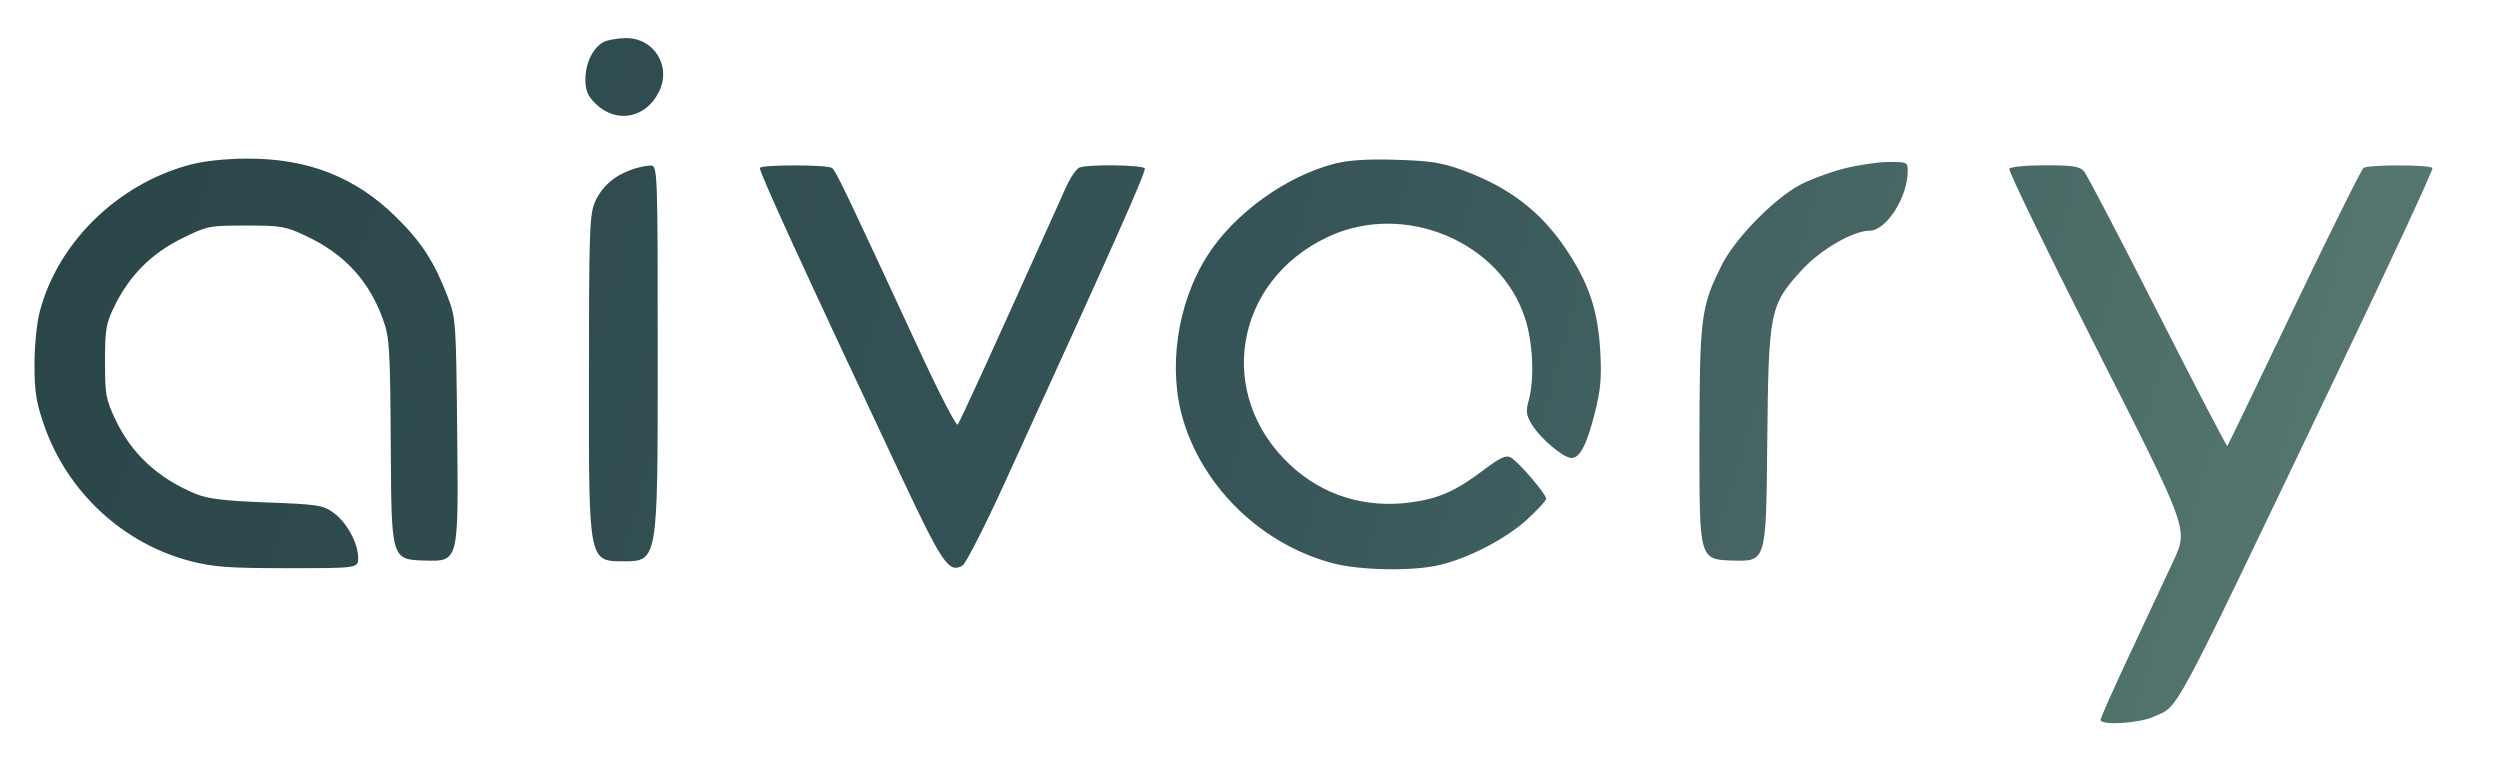
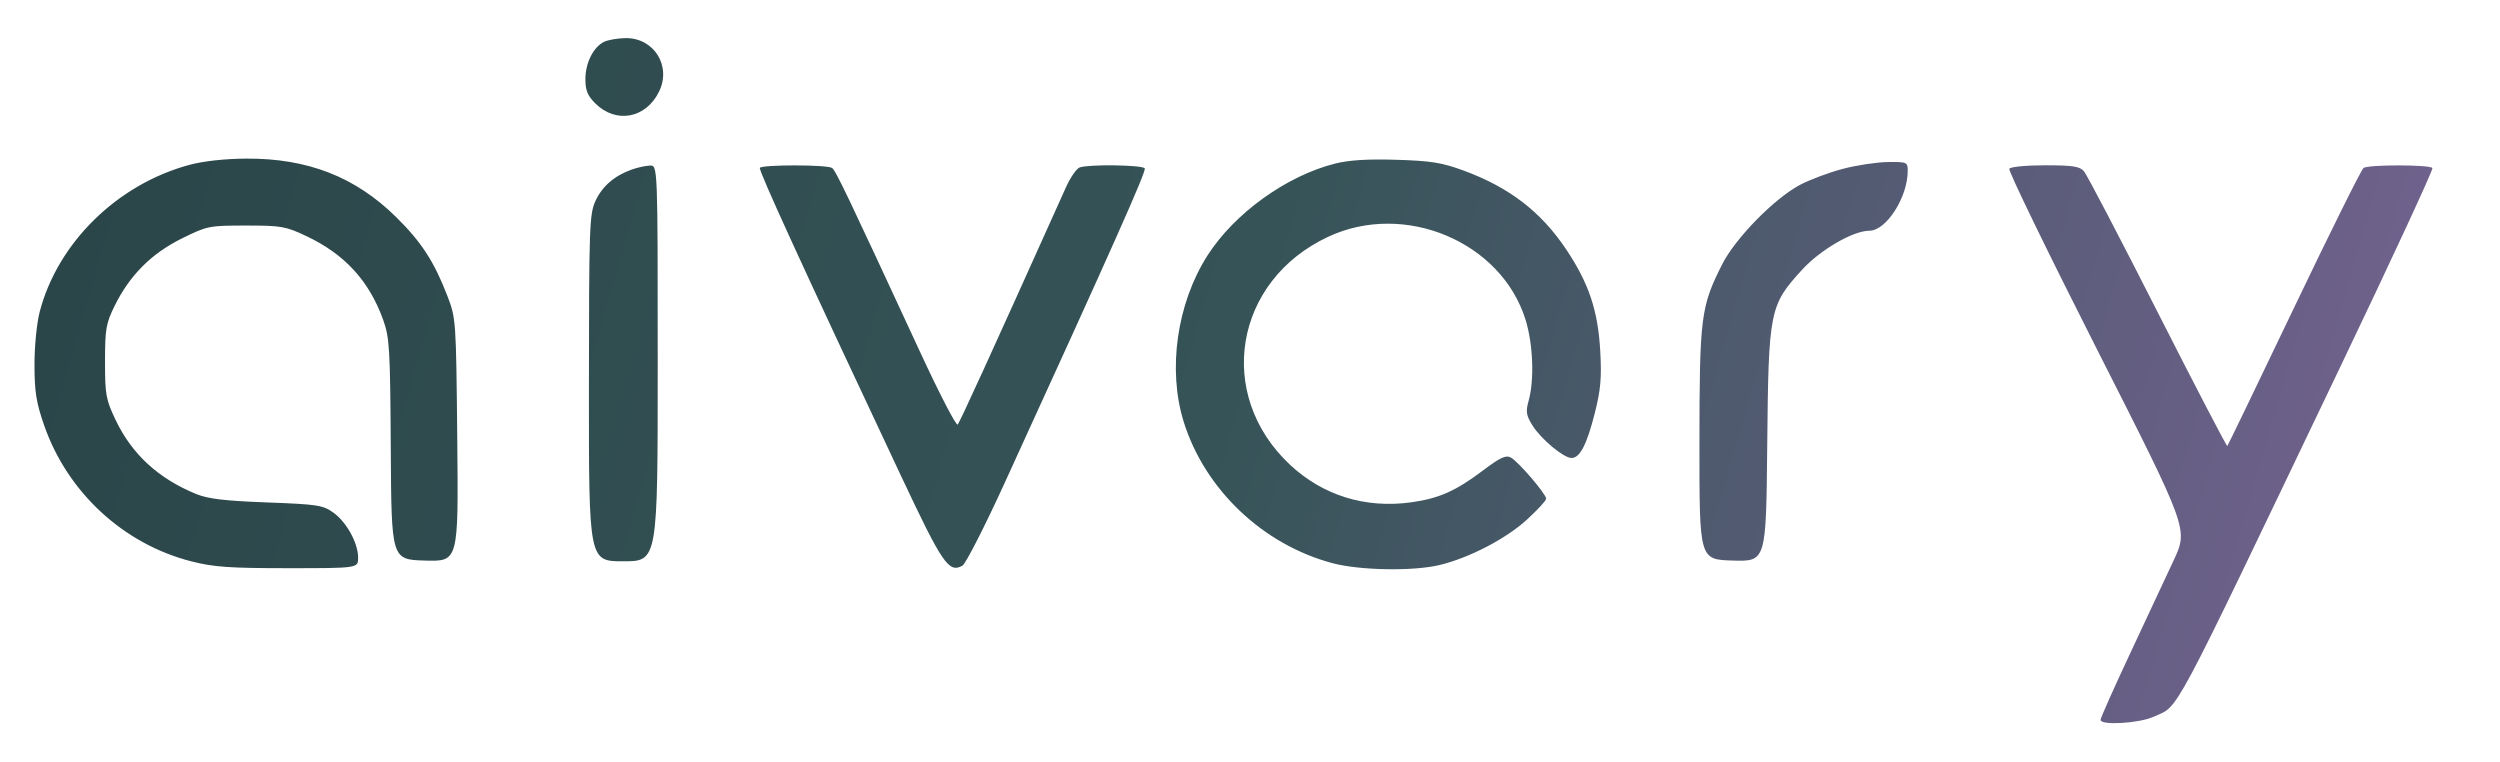
<svg xmlns="http://www.w3.org/2000/svg" width="726" height="221" viewBox="290 30 726 221" version="1.1" fill="url(#aivory-wordmark-gradient)" fill-rule="evenodd">
  <defs>
    <linearGradient id="aivory-wordmark-gradient" x1="300" y1="40" x2="998" y2="241" gradientUnits="userSpaceOnUse">
      <stop offset="0" stop-color="#2a4548" />
      <stop offset="0.5" stop-color="#365458" />
-       <stop offset="1" stop-color="#5a7b72" />
+       <stop offset="1" stop-color="#776393" />
    </linearGradient>
  </defs>
  <path d="M 465.420 42.145 C 462.315 43.651, 460 48.280, 460 52.981 C 460 56.235, 460.627 57.781, 462.850 60.003 C 468.852 66.006, 477.544 64.421, 481.379 56.624 C 485.057 49.147, 479.901 40.931, 471.615 41.068 C 469.352 41.105, 466.564 41.589, 465.420 42.145  M 344.995 77.877 C 324.035 83.537, 306.749 100.508, 301.528 120.552 C 300.667 123.860, 300.006 130.582, 300.013 135.960 C 300.024 143.797, 300.525 146.931, 302.818 153.517 C 309.583 172.951, 325.818 187.966, 345.511 193.003 C 352.060 194.678, 356.603 195, 373.660 195 C 394 195, 394 195, 394 191.960 C 394 187.695, 390.640 181.593, 386.773 178.834 C 383.777 176.698, 382.143 176.450, 367.500 175.905 C 355.335 175.452, 350.421 174.870, 347 173.475 C 336.045 169.008, 328.328 161.927, 323.597 152 C 320.744 146.011, 320.500 144.674, 320.500 135 C 320.500 125.528, 320.774 123.942, 323.295 118.808 C 327.626 109.988, 333.982 103.613, 342.775 99.266 C 350.195 95.598, 350.681 95.500, 361.447 95.500 C 371.736 95.500, 372.953 95.714, 379.047 98.603 C 390.115 103.847, 397.195 111.573, 401.251 122.832 C 403.129 128.043, 403.308 131.078, 403.483 160.500 C 403.674 192.500, 403.674 192.500, 413.406 192.787 C 423.138 193.074, 423.138 193.074, 422.791 157.787 C 422.447 122.753, 422.427 122.453, 419.894 115.880 C 416.068 105.953, 412.372 100.270, 405.034 93.034 C 393.203 81.366, 379.327 75.953, 361.520 76.060 C 355.279 76.098, 349.047 76.783, 344.995 77.877  M 677.656 77.517 C 663.563 81.084, 648.481 91.952, 640.666 104.172 C 631.773 118.077, 629.018 137.332, 633.751 152.500 C 639.887 172.162, 656.755 188.176, 677 193.558 C 684.898 195.657, 700.329 195.924, 708 194.094 C 716.602 192.041, 727.309 186.484, 733.417 180.902 C 736.488 178.096, 739 175.363, 739 174.829 C 739 173.458, 730.904 164.019, 728.730 162.856 C 727.297 162.089, 725.638 162.861, 720.711 166.588 C 712.835 172.547, 707.912 174.740, 699.892 175.862 C 686.551 177.727, 674.181 173.907, 664.629 164.972 C 642.850 144.599, 648.375 111.547, 675.696 98.761 C 697.879 88.381, 725.963 100.184, 733.021 122.855 C 735.198 129.847, 735.606 140.279, 733.937 146.289 C 733.034 149.541, 733.184 150.562, 735 153.501 C 737.457 157.475, 744.070 163, 746.371 163 C 748.805 163, 750.811 159.129, 753.130 149.958 C 754.835 143.214, 755.145 139.728, 754.719 132.042 C 754.064 120.212, 751.421 112.292, 744.849 102.466 C 737.489 91.462, 728.309 84.408, 714.968 79.507 C 708.729 77.214, 705.525 76.703, 695.500 76.400 C 687.136 76.148, 681.729 76.486, 677.656 77.517  M 825.191 79.025 C 821.170 80.078, 815.545 82.183, 812.691 83.703 C 805.206 87.687, 793.929 99.210, 790.112 106.775 C 783.902 119.082, 783.537 121.977, 783.517 159 C 783.500 192.500, 783.500 192.500, 793.189 192.785 C 802.879 193.071, 802.879 193.071, 803.204 159.285 C 803.581 120.116, 803.865 118.685, 813.316 108.345 C 818.641 102.519, 828.155 97.002, 832.882 97.001 C 837.776 96.999, 844 87.277, 844 79.634 C 844 77.088, 843.809 77.002, 838.250 77.055 C 835.087 77.085, 829.211 77.972, 825.191 79.025  M 473.500 79.222 C 468.424 81.021, 464.851 84.117, 462.905 88.401 C 461.170 92.222, 461.042 95.908, 461.022 142.750 C 461 193, 461 193, 471 193 C 481 193, 481 193, 481 135.500 C 481 78, 481 78, 478.750 78.079 C 477.512 78.122, 475.150 78.637, 473.500 79.222  M 510.663 78.750 C 510.240 79.446, 523.177 107.674, 551.739 168.372 C 563.720 193.835, 565.533 196.480, 569.490 194.266 C 570.429 193.740, 575.915 183.002, 581.680 170.405 C 613.358 101.186, 622.929 79.694, 622.433 78.891 C 621.807 77.879, 606.035 77.665, 603.510 78.635 C 602.600 78.984, 600.821 81.571, 599.555 84.385 C 577.272 133.940, 568.734 152.639, 568.095 153.290 C 567.669 153.724, 562.779 144.274, 557.230 132.290 C 535.694 85.782, 532.675 79.476, 531.605 78.765 C 530.148 77.797, 511.250 77.783, 510.663 78.750  M 873.497 79.004 C 873.156 79.557, 884.703 103.332, 899.157 131.837 C 925.438 183.665, 925.438 183.665, 921.296 192.583 C 919.018 197.487, 913.294 209.728, 908.577 219.784 C 903.860 229.841, 900 238.503, 900 239.034 C 900 240.738, 911.261 240.067, 915.500 238.110 C 923.023 234.638, 919.547 241.158, 969.375 137.051 C 984.498 105.453, 996.649 79.241, 996.377 78.801 C 995.757 77.798, 977.903 77.767, 976.379 78.765 C 975.763 79.169, 966.682 97.431, 956.200 119.346 C 945.718 141.261, 936.993 159.341, 936.811 159.523 C 936.629 159.705, 927.531 142.224, 916.593 120.677 C 905.655 99.130, 896.027 80.713, 895.198 79.750 C 893.953 78.305, 891.983 78, 883.904 78 C 878.430 78, 873.845 78.443, 873.497 79.004 " />
</svg>
